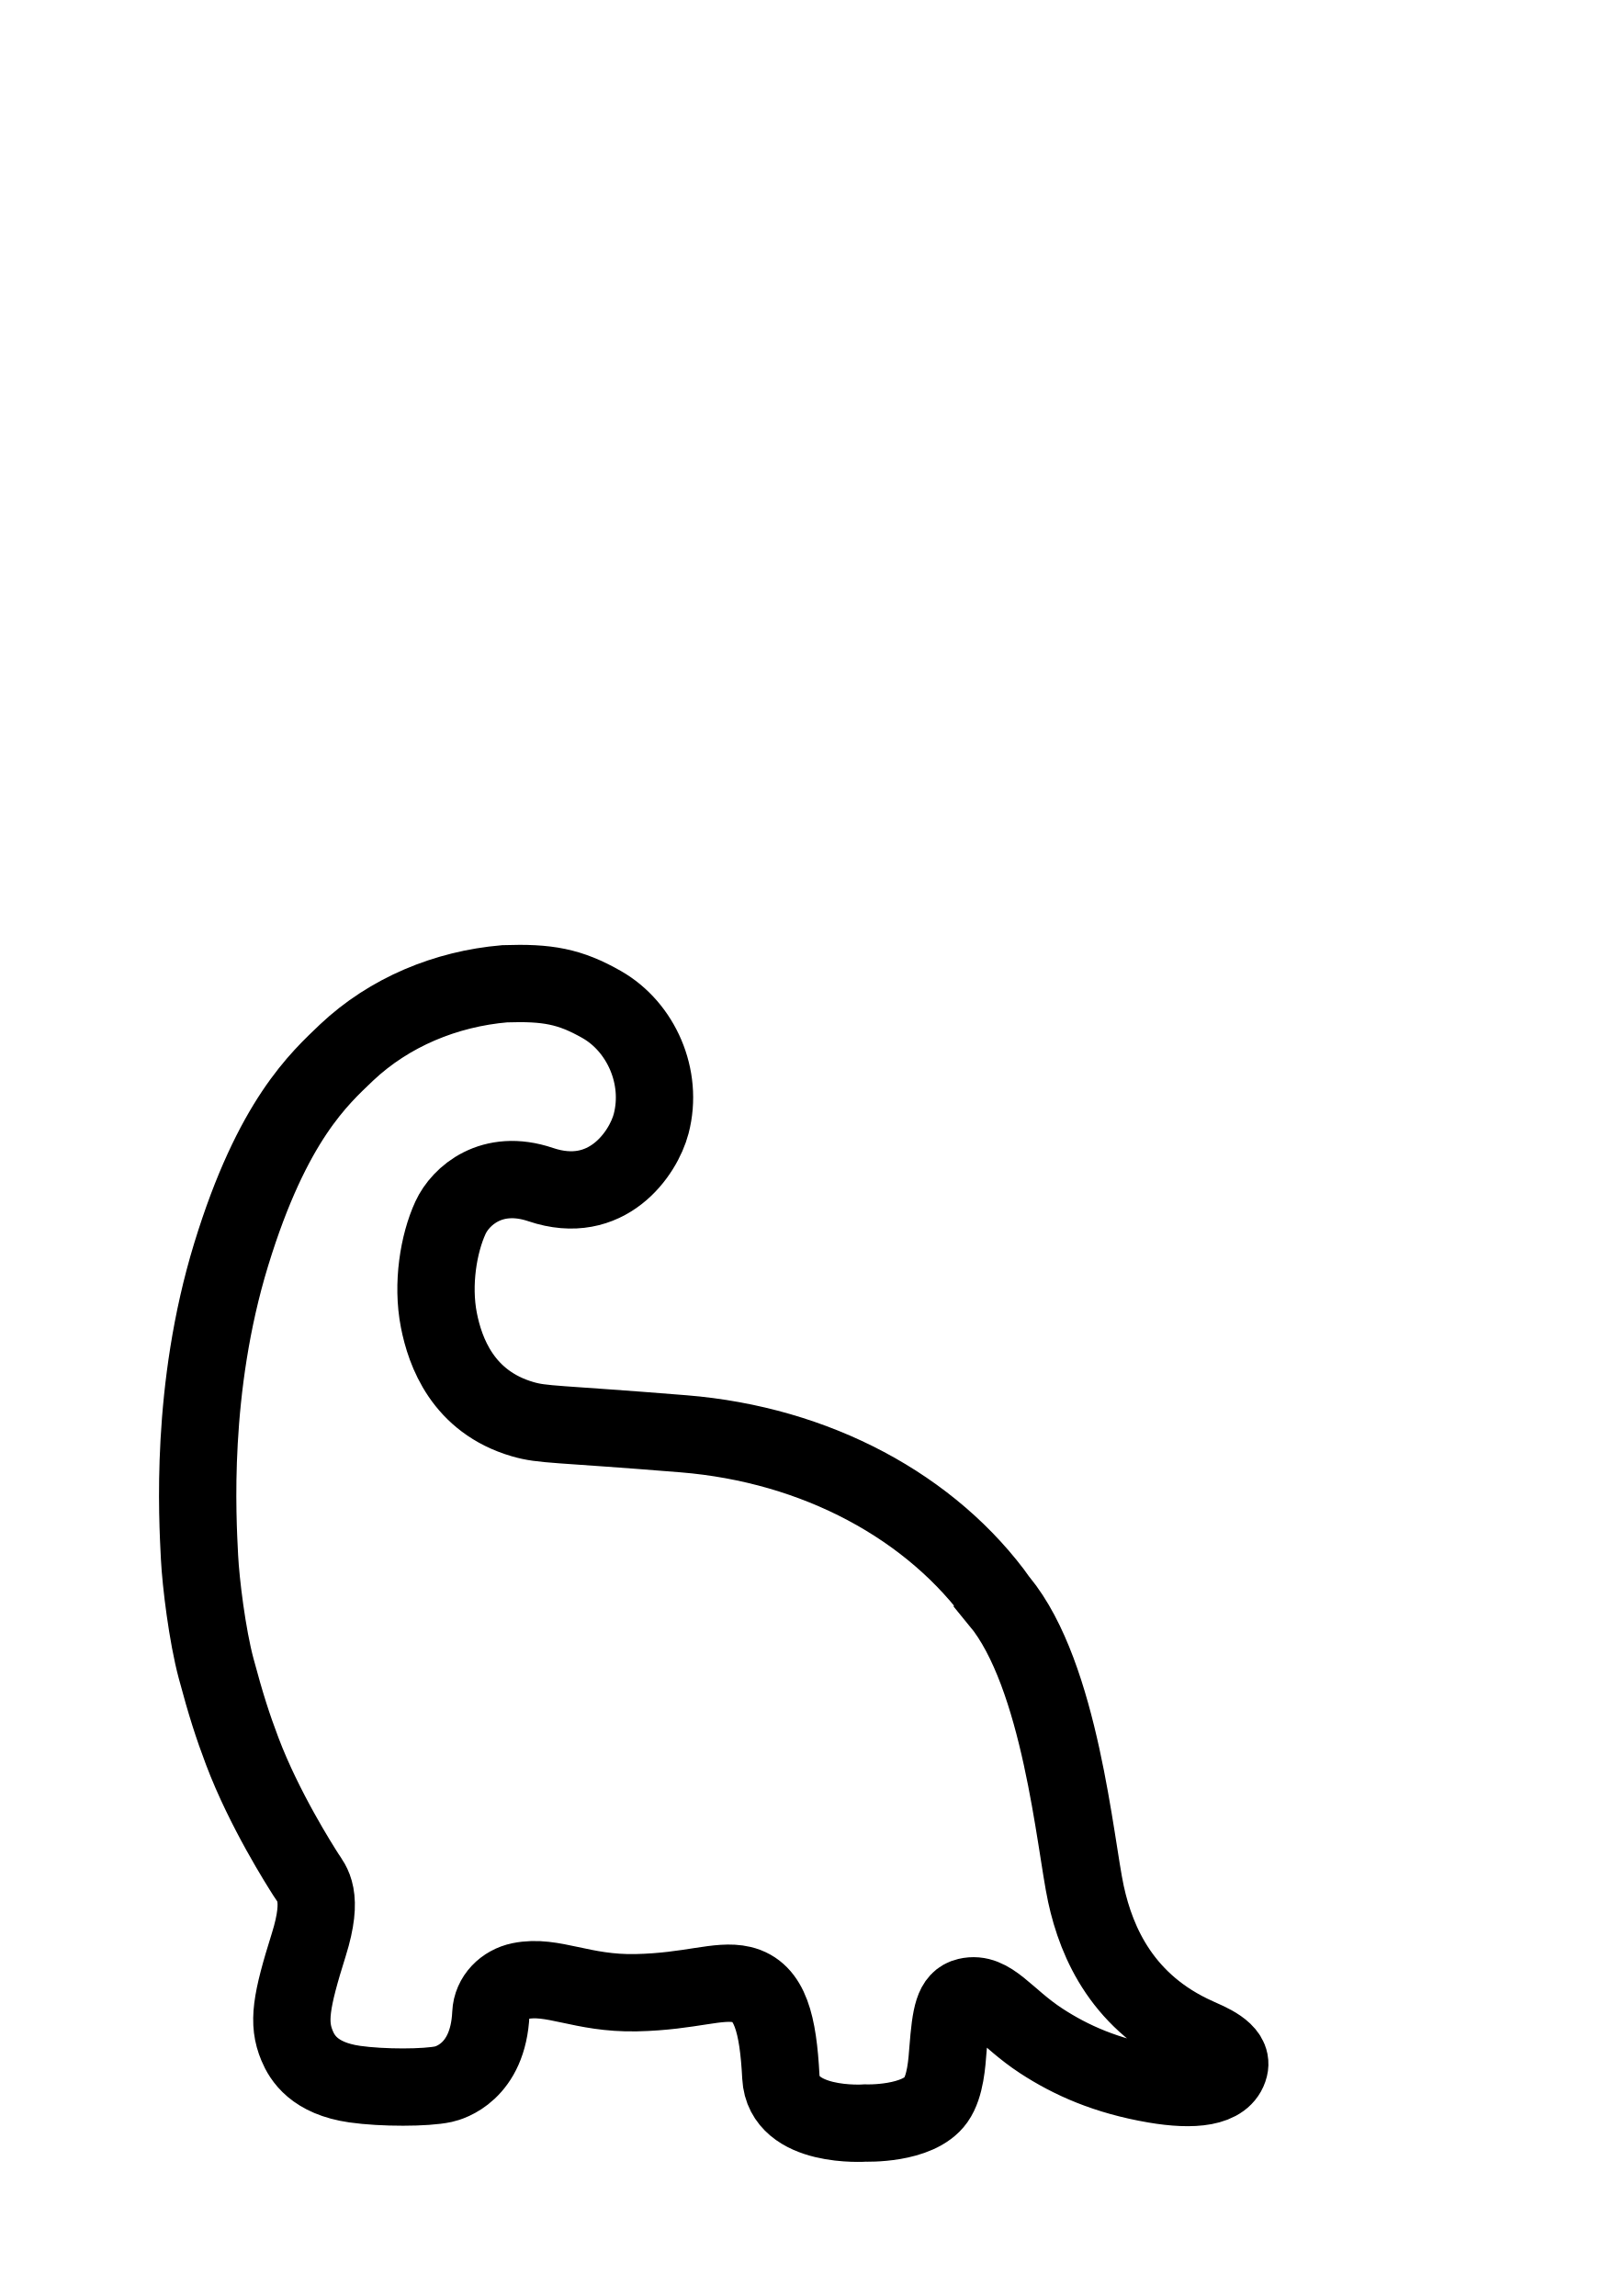
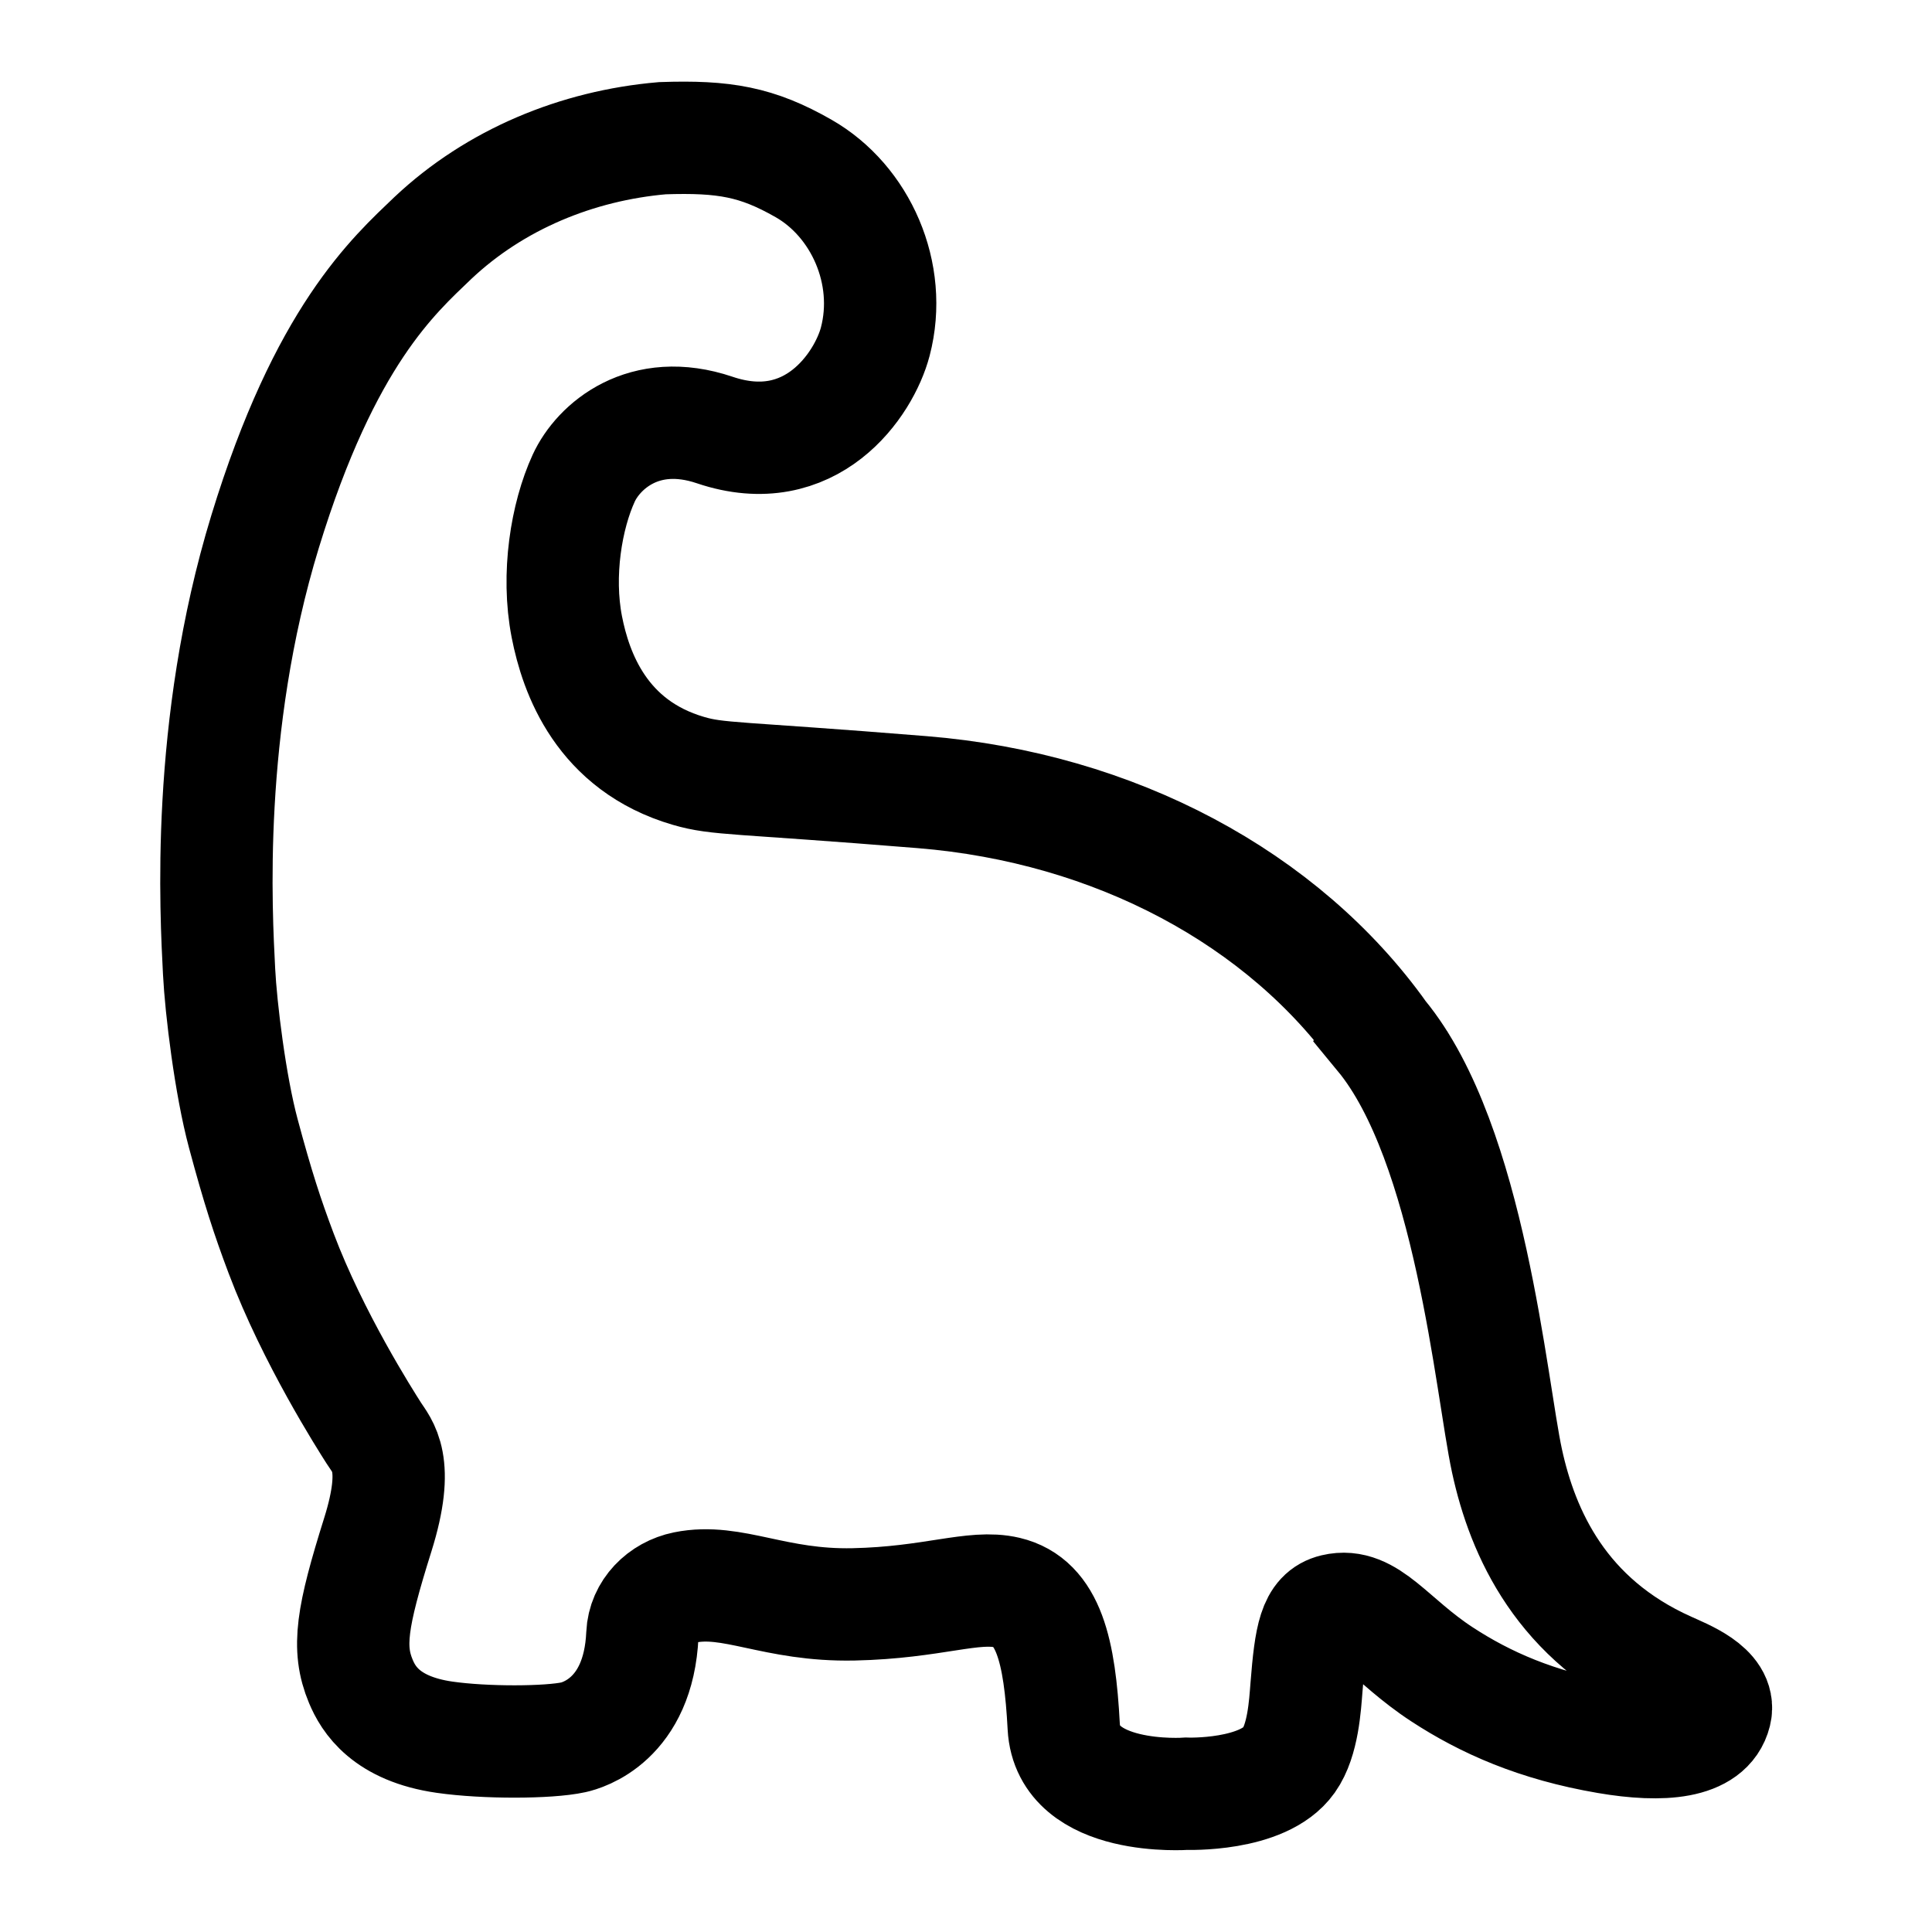
- <svg xmlns="http://www.w3.org/2000/svg" id="svg8" version="1.1" viewBox="0 0 210 297" height="297mm" width="210mm">
+ <svg xmlns="http://www.w3.org/2000/svg" id="svg8" version="1.1" viewBox="0 0 171.979 171.979" height="650" width="650">
  <defs id="defs2" />
  <g id="layer1">
-     <path style="fill:none;stroke:#000000;stroke-width:10;stroke-linecap:butt;stroke-linejoin:miter;stroke-miterlimit:4;stroke-dasharray:none;stroke-opacity:1" d="m 129.249,207.122 c -8.706,-12.212 -23.706,-20.262 -40.845,-21.653 -16.69,-1.355 -18.153,-1.115 -20.815,-1.893 -7.731,-2.257 -10.025,-8.699 -10.83,-12.819 -0.91,-4.658 -0.036,-9.894 1.503,-13.24 1.301,-2.828 5.349,-6.42 11.664,-4.284 8.575,2.9 13.29,-4.048 14.291,-7.877 1.584,-6.058 -1.319,-12.51 -6.375,-15.402 -4.151,-2.374 -7.061,-2.884 -12.572,-2.698 -7.608,0.656 -14.906,3.67 -20.44,8.887 -3.479,3.339 -9.598,8.709 -14.93,26.128 -5.332,17.419 -4.354,34.047 -4.096,39.164 0.166,3.292 1,10.102 2.15,14.393 1.296,4.835 2.151,7.451 3.376,10.7 2.837,7.524 7.503,14.828 8.249,16 0.746,1.173 2.355,2.649 0.355,9.031 -2.306,7.355 -2.755,10.087 -1.511,13.064 0.665,1.592 2.238,4.223 7.453,4.971 3.608,0.518 9.255,0.494 11.477,0.006 0.742,-0.163 5.793,-1.516 6.132,-9.154 0.094,-2.125 1.756,-3.771 3.802,-4.186 4.222,-0.856 7.955,1.658 15.005,1.508 7.049,-0.151 10.668,-1.753 13.631,-1.054 3.71,0.874 4.713,5.177 5.068,11.932 0.355,6.754 10.928,5.979 10.928,5.979 0,0 6.823,0.255 9.12,-2.988 1.262,-1.782 1.434,-4.883 1.562,-6.498 0.36,-4.558 0.709,-6.447 2.487,-6.871 3.059,-0.729 4.955,2.713 9.582,5.734 3.84,2.507 8.416,4.554 14.703,5.628 4.923,0.841 8.95,0.498 9.624,-2.227 0.519,-2.101 -2.843,-3.352 -4.204,-3.981 -9.469,-4.242 -12.94,-11.944 -14.347,-18.438 -1.407,-6.495 -3.26,-28.241 -11.198,-37.86 z" id="path847-5-4-1" />
+     <path style="fill:none;stroke:#000000;stroke-width:10;stroke-linecap:butt;stroke-linejoin:miter;stroke-miterlimit:4;stroke-dasharray:none;stroke-opacity:1" d="m 122.947,92.168 c -8.706,-12.212 -23.706,-20.262 -40.845,-21.653 -16.69,-1.355 -18.153,-1.115 -20.815,-1.893 -7.731,-2.257 -10.025,-8.699 -10.83,-12.819 -0.91,-4.658 -0.036,-9.894 1.503,-13.24 1.301,-2.828 5.349,-6.42 11.664,-4.284 8.575,2.9 13.29,-4.048 14.291,-7.877 1.584,-6.058 -1.319,-12.51 -6.375,-15.402 -4.151,-2.374 -7.061,-2.884 -12.572,-2.698 -7.608,0.656 -14.906,3.67 -20.44,8.887 -3.479,3.339 -9.598,8.709 -14.93,26.128 -5.332,17.419 -4.354,34.047 -4.096,39.164 0.166,3.292 1,10.102 2.15,14.393 1.296,4.835 2.151,7.451 3.376,10.7 2.837,7.524 7.503,14.828 8.249,16 0.746,1.173 2.355,2.649 0.355,9.031 -2.306,7.355 -2.755,10.087 -1.511,13.064 0.665,1.592 2.238,4.223 7.453,4.971 3.608,0.518 9.255,0.494 11.477,0.006 0.742,-0.163 5.793,-1.516 6.132,-9.154 0.094,-2.125 1.756,-3.771 3.802,-4.186 4.222,-0.856 7.955,1.658 15.005,1.508 7.049,-0.151 10.668,-1.753 13.631,-1.054 3.71,0.874 4.713,5.177 5.068,11.932 0.355,6.754 10.928,5.979 10.928,5.979 0,0 6.823,0.255 9.12,-2.988 1.262,-1.782 1.434,-4.883 1.562,-6.498 0.36,-4.558 0.709,-6.447 2.487,-6.871 3.059,-0.729 4.955,2.713 9.582,5.734 3.84,2.507 8.416,4.554 14.703,5.628 4.923,0.841 8.95,0.498 9.624,-2.227 0.519,-2.101 -2.843,-3.352 -4.204,-3.981 -9.469,-4.242 -12.94,-11.944 -14.347,-18.438 -1.407,-6.495 -3.26,-28.241 -11.198,-37.86 z" id="path847-5-4-1" />
  </g>
</svg>
